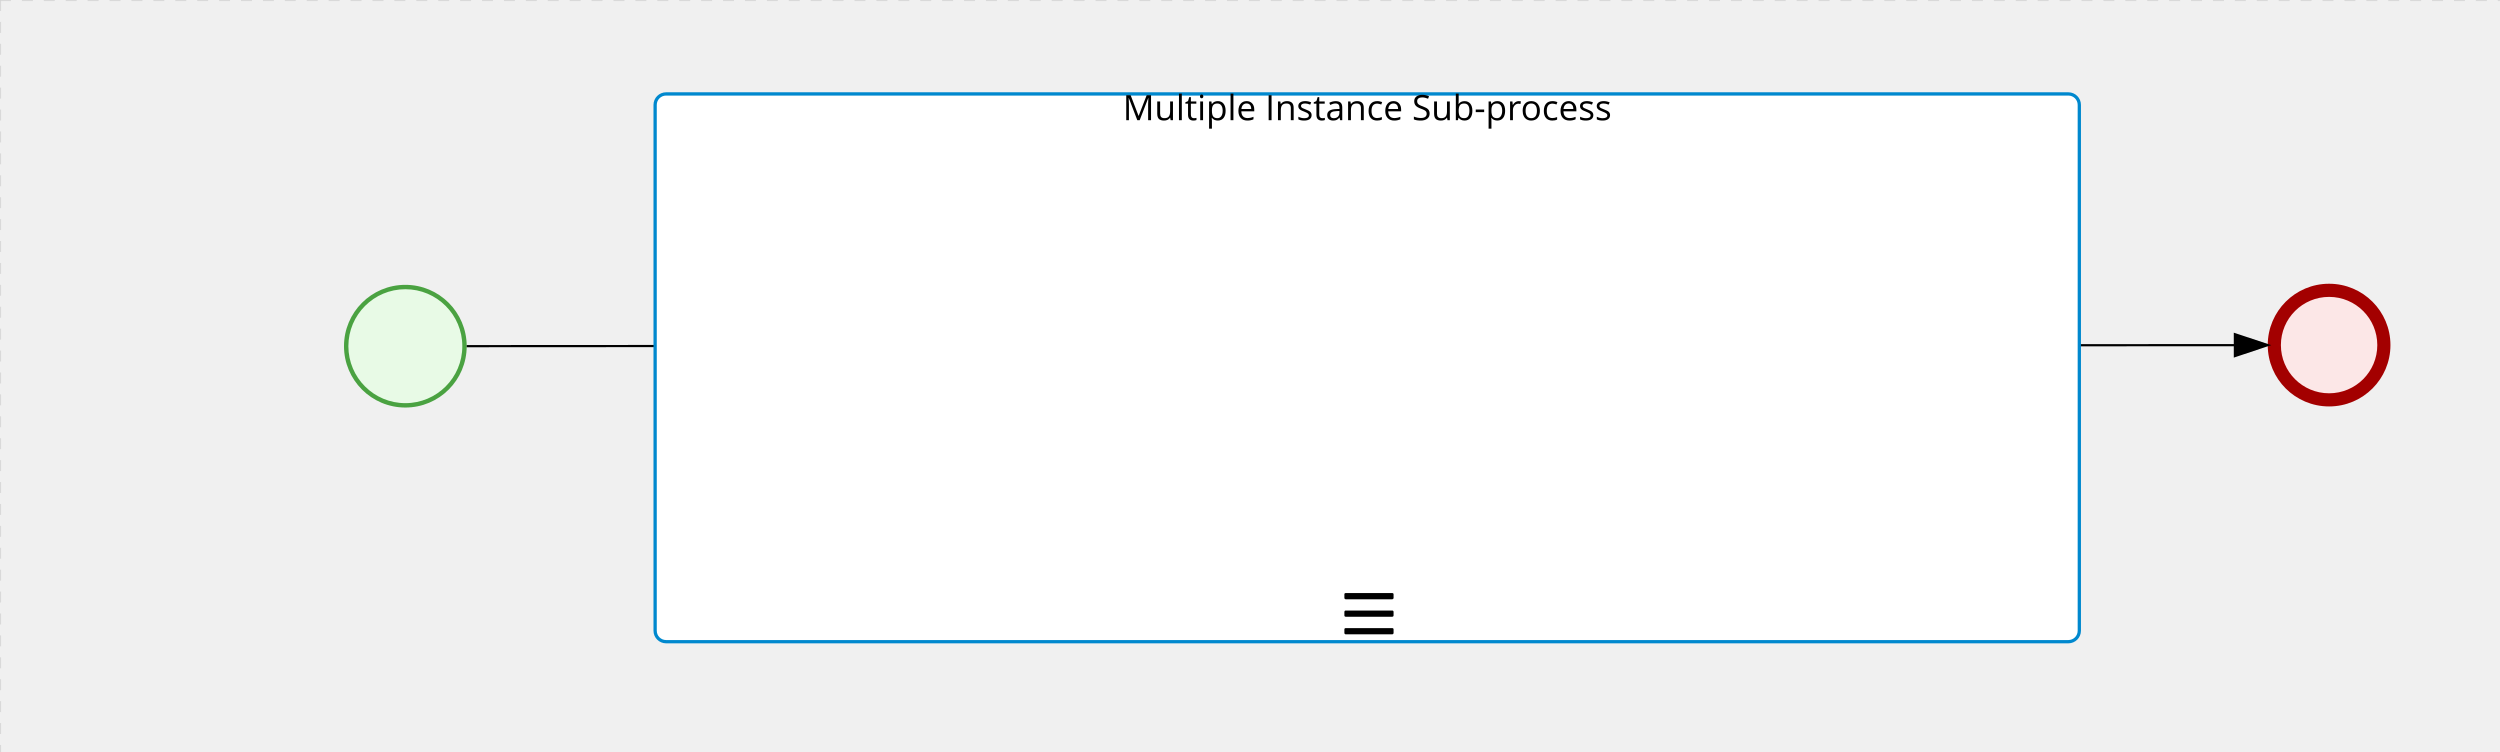
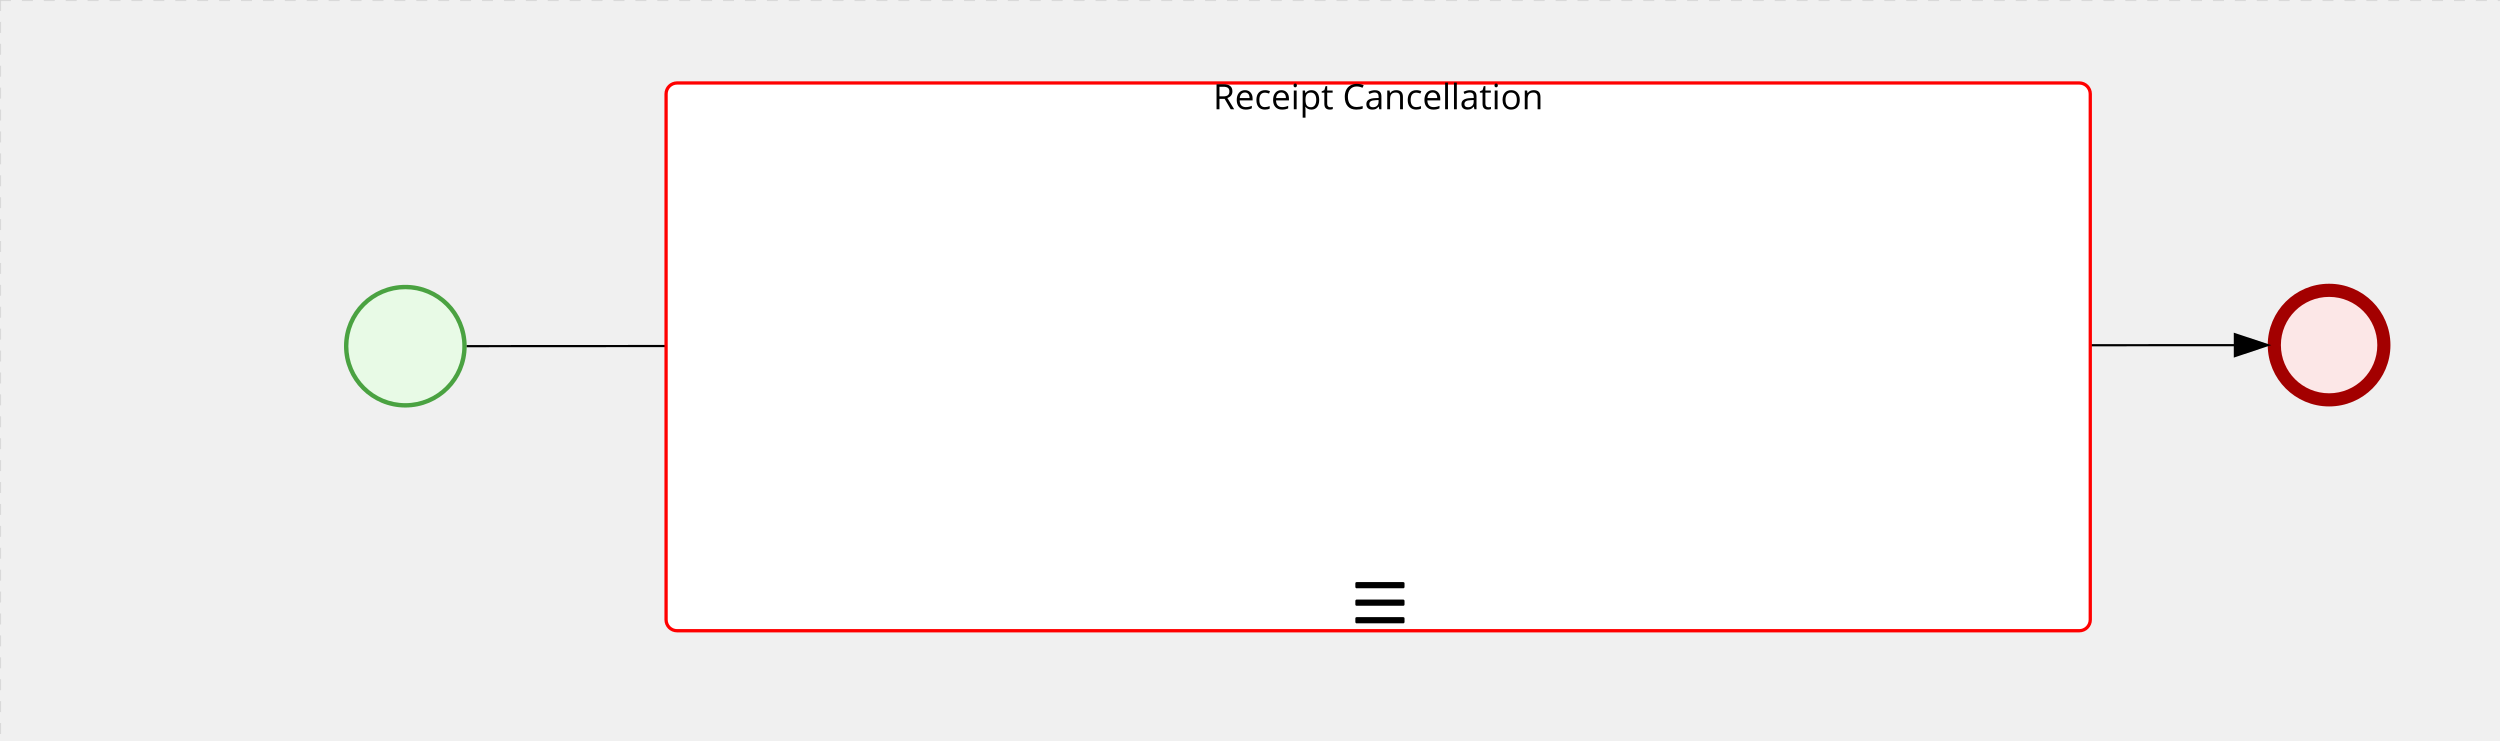
- <svg xmlns="http://www.w3.org/2000/svg" version="1.1" width="1141" height="343" viewBox="0 0 1141 343">
+ <svg xmlns="http://www.w3.org/2000/svg" version="1.1" width="1141" height="338" viewBox="0 0 1141 338">
  <defs />
  <g transform="matrix(1,0,0,1,0,0)">
    <g>
      <g>
        <g>
          <path fill="none" stroke="#d3d3d3" paint-order="fill stroke markers" d=" M 0 0 L 1200 0" stroke-miterlimit="10" stroke-opacity="0.8" stroke-dasharray="5" />
        </g>
        <g>
          <path fill="none" stroke="#d3d3d3" paint-order="fill stroke markers" d=" M 0 0 L 0 800" stroke-miterlimit="10" stroke-opacity="0.8" stroke-dasharray="5" />
        </g>
      </g>
      <g id="_67DCB23F-42BB-439E-9D02-9D31171B2EB1" bpmn2nodeid="_67DCB23F-42BB-439E-9D02-9D31171B2EB1" transform="matrix(1,0,0,1,157,130)">
        <g>
          <path fill="none" stroke="none" />
        </g>
        <g transform="matrix(0.125,0,0,0.125,0,0)">
          <g transform="matrix(1,0,0,1,0,0)">
            <path fill="#e8fae6" stroke="none" id="_67DCB23F-42BB-439E-9D02-9D31171B2EB1?shapeType=BACKGROUND" paint-order="stroke fill markers" d=" M 0 0 M 444 224 C 444 263.9 434.2 300.8 414.4 334.5 C 394.7 368.2 368 394.9 334.4 414.5 C 300.8 434.1 263.9 444 224 444 C 184.1 444 147.2 434.2 113.5 414.4 C 79.8 394.7 53.1 368 33.5 334.4 C 13.9 300.8 4 263.9 4 224 C 4 184.1 13.8 147.2 33.6 113.5 C 53.4 79.8 80.1 53.1 113.6 33.5 C 147.1 13.9 184.1 4 224 4 C 263.9 4 300.8 13.8 334.5 33.6 C 368.2 53.4 394.9 80.1 414.5 113.6 C 434.1 147.1 444 184.1 444 224 Z" />
          </g>
          <g>
            <g transform="matrix(1,0,0,1,0,0)">
              <g transform="matrix(1,0,0,1,0,0)">
                <path fill="rgb(74,162,65)" stroke="none" id="_67DCB23F-42BB-439E-9D02-9D31171B2EB1?shapeType=BORDER&amp;renderType=FILL" paint-order="stroke fill markers" d=" M 0 0 M 224 0 C 100.3 0 0 100.3 0 224 C 0 347.7 100.3 448 224 448 C 347.7 448 448 347.7 448 224 C 448 100.3 347.7 0 224 0 Z M 0 0 M 224 432 C 109.1 432 16 338.9 16 224 C 16 109.1 109.1 16 224 16 C 338.9 16 432 109.1 432 224 C 432 338.9 338.9 432 224 432 Z" />
              </g>
            </g>
          </g>
        </g>
        <g transform="matrix(1,0,0,1,28,61)" />
      </g>
      <g transform="matrix(1,0,0,1,157,130)" />
      <g id="_4FAE2EFC-4D14-4456-9FB1-11BA24D8200F" bpmn2nodeid="_4FAE2EFC-4D14-4456-9FB1-11BA24D8200F" transform="matrix(1,0,0,1,1035,129.5)">
        <g>
          <path fill="none" stroke="none" />
        </g>
        <g transform="matrix(0.125,0,0,0.125,0,0)">
          <g transform="matrix(1,0,0,1,0,0)">
            <path fill="#fce7e7" stroke="none" id="_4FAE2EFC-4D14-4456-9FB1-11BA24D8200F?shapeType=BACKGROUND" paint-order="stroke fill markers" d=" M 0 0 M 444 224 C 444 263.9 434.2 300.8 414.4 334.5 C 394.7 368.2 368 394.9 334.4 414.5 C 300.8 434.1 263.9 444 224 444 C 184.1 444 147.2 434.2 113.5 414.4 C 79.8 394.7 53.1 368 33.5 334.4 C 13.9 300.8 4 263.9 4 224 C 4 184.1 13.8 147.2 33.6 113.5 C 53.4 79.8 80.1 53.1 113.6 33.5 C 147.1 13.9 184.1 4 224 4 C 263.9 4 300.8 13.8 334.5 33.6 C 368.2 53.4 394.9 80.1 414.5 113.6 C 434.1 147.1 444 184.1 444 224 Z" />
          </g>
          <g>
            <g transform="matrix(1,0,0,1,0,0)">
              <g transform="matrix(1,0,0,1,0,0)">
                <path fill="rgb(163,0,0)" stroke="none" id="_4FAE2EFC-4D14-4456-9FB1-11BA24D8200F?shapeType=BORDER&amp;renderType=FILL" paint-order="stroke fill markers" d=" M 0 0 M 224 0 C 100.3 0 0 100.3 0 224 C 0 347.7 100.3 448 224 448 C 347.7 448 448 347.7 448 224 C 448 100.3 347.7 0 224 0 Z M 0 0 M 224 400 C 126.8 400 48 321.2 48 224 C 48 126.8 126.8 48 224 48 C 321.2 48 400 126.8 400 224 C 400 321.2 321.2 400 224 400 Z" />
              </g>
            </g>
          </g>
        </g>
        <g transform="matrix(1,0,0,1,28,61)" />
      </g>
      <g transform="matrix(1,0,0,1,1035,129.5)" />
      <g id="_6529EFB4-26BD-4F7D-8C9B-6F49F0D8D493" bpmn2nodeid="_6529EFB4-26BD-4F7D-8C9B-6F49F0D8D493">
        <g>
          <path fill="none" stroke="rgb(0,0,0)" paint-order="fill stroke markers" d=" M 213 157.984 L 1020 157.524" stroke-miterlimit="10" stroke-dasharray="" />
        </g>
        <g transform="matrix(1,0,0,1,213,157.9841)" />
        <g transform="matrix(0.000569476,0.9999998,-0.9999998,0.000569476,1034.997,152.5159)">
          <path fill="rgb(0,0,0)" stroke="rgb(0,0,0)" paint-order="fill stroke markers" d=" M 10 15 L 0 15 L 5 0 Z" stroke-miterlimit="10" stroke-dasharray="" />
        </g>
        <g transform="matrix(1,0,0,1,524.0057,147.75)" />
      </g>
-       <g id="_99C04A28-451A-47F6-AF50-89FEDE01D7F0" bpmn2nodeid="_99C04A28-451A-47F6-AF50-89FEDE01D7F0" transform="matrix(1,0,0,1,299,42.86833)">
+       <g id="_99C04A28-451A-47F6-AF50-89FEDE01D7F0" bpmn2nodeid="_99C04A28-451A-47F6-AF50-89FEDE01D7F0" transform="matrix(1,0,0,1,304,37.86833)">
        <g>
          <path fill="none" stroke="none" />
        </g>
        <g transform="matrix(1,0,0,1,0,0)">
          <path fill="#ffffff" stroke="none" id="_99C04A28-451A-47F6-AF50-89FEDE01D7F0?shapeType=BACKGROUND" paint-order="stroke fill markers" d=" M 5 0 L 645 0 L 645 0 A 5 5 0 0 1 650 5 L 650 245 L 650 245 A 5 5 0 0 1 645 250 L 5 250 L 5 250 A 5 5 0 0 1 0 245 L 0 5 L 0 5 A 5 5 0 0 1 5 0 Z" />
        </g>
        <g transform="matrix(1,0,0,1,0,0)">
-           <path fill="none" stroke="rgb(0,136,206)" id="_99C04A28-451A-47F6-AF50-89FEDE01D7F0?shapeType=BORDER&amp;renderType=STROKE" paint-order="fill stroke markers" d=" M 5 0 L 645 0 L 645 0 A 5 5 0 0 1 650 5 L 650 245 L 650 245 A 5 5 0 0 1 645 250 L 5 250 L 5 250 A 5 5 0 0 1 0 245 L 0 5 L 0 5 A 5 5 0 0 1 5 0 Z" stroke-miterlimit="10" stroke-width="1.5" stroke-dasharray="" />
+           <path fill="none" stroke="rgb(255,0,0)" id="_99C04A28-451A-47F6-AF50-89FEDE01D7F0?shapeType=BORDER&amp;renderType=STROKE" paint-order="fill stroke markers" d=" M 5 0 L 645 0 L 645 0 A 5 5 0 0 1 650 5 L 650 245 L 650 245 A 5 5 0 0 1 645 250 L 5 250 L 5 250 A 5 5 0 0 1 0 245 L 0 5 L 0 5 A 5 5 0 0 1 5 0 Z" stroke-miterlimit="10" stroke-width="1.5" stroke-dasharray="" />
        </g>
        <g transform="matrix(1,0,0,1,28,17)">
          <g transform="matrix(0.05,0,0,0.05,285,209)">
            <g transform="matrix(1,0,0,1,0,0)">
              <path fill="none" stroke="none" />
            </g>
            <g transform="matrix(1,0,0,1,0,0)">
              <path fill="#000000" stroke="#000000" id="_99C04A28-451A-47F6-AF50-89FEDE01D7F0undefined" paint-order="fill stroke markers" d=" M 0 0 M 468 92 L 44 92 C 37.4 92 32 86.6 32 80 L 32 48 C 32 41.4 37.4 36 44 36 L 468 36 C 474.6 36 480 41.4 480 48 L 480 80 C 480 86.6 474.6 92 468 92 Z M 0 0 M 468 252 L 44 252 C 37.4 252 32 246.6 32 240 L 32 208 C 32 201.4 37.4 196 44 196 L 468 196 C 474.6 196 480 201.4 480 208 L 480 240 C 480 246.6 474.6 252 468 252 Z M 0 0 M 468 412 L 44 412 C 37.4 412 32 406.6 32 400 L 32 368 C 32 361.4 37.4 356 44 356 L 468 356 C 474.6 356 480 361.4 480 368 L 480 400 C 480 406.6 474.6 412 468 412 Z" stroke-miterlimit="10" stroke-dasharray="" />
            </g>
          </g>
        </g>
-         <g transform="matrix(1,0,0,1,213.4414,0)">
-           <text fill="#000000" stroke="none" font-family="Open Sans" font-size="12pt" font-style="normal" font-weight="normal" text-decoration="normal" x="111.559" y="12" text-anchor="middle" dominant-baseline="alphabetic">Multiple Instance Sub-process</text>
+         <g transform="matrix(1,0,0,1,249.6523,0)">
+           <text fill="#000000" stroke="none" font-family="Open Sans" font-size="12pt" font-style="normal" font-weight="normal" text-decoration="normal" x="75.348" y="12" text-anchor="middle" dominant-baseline="alphabetic">Receipt Cancellation</text>
        </g>
      </g>
-       <g transform="matrix(1,0,0,1,299,42.86833)" />
+       <g transform="matrix(1,0,0,1,304,37.86833)" />
    </g>
  </g>
</svg>
